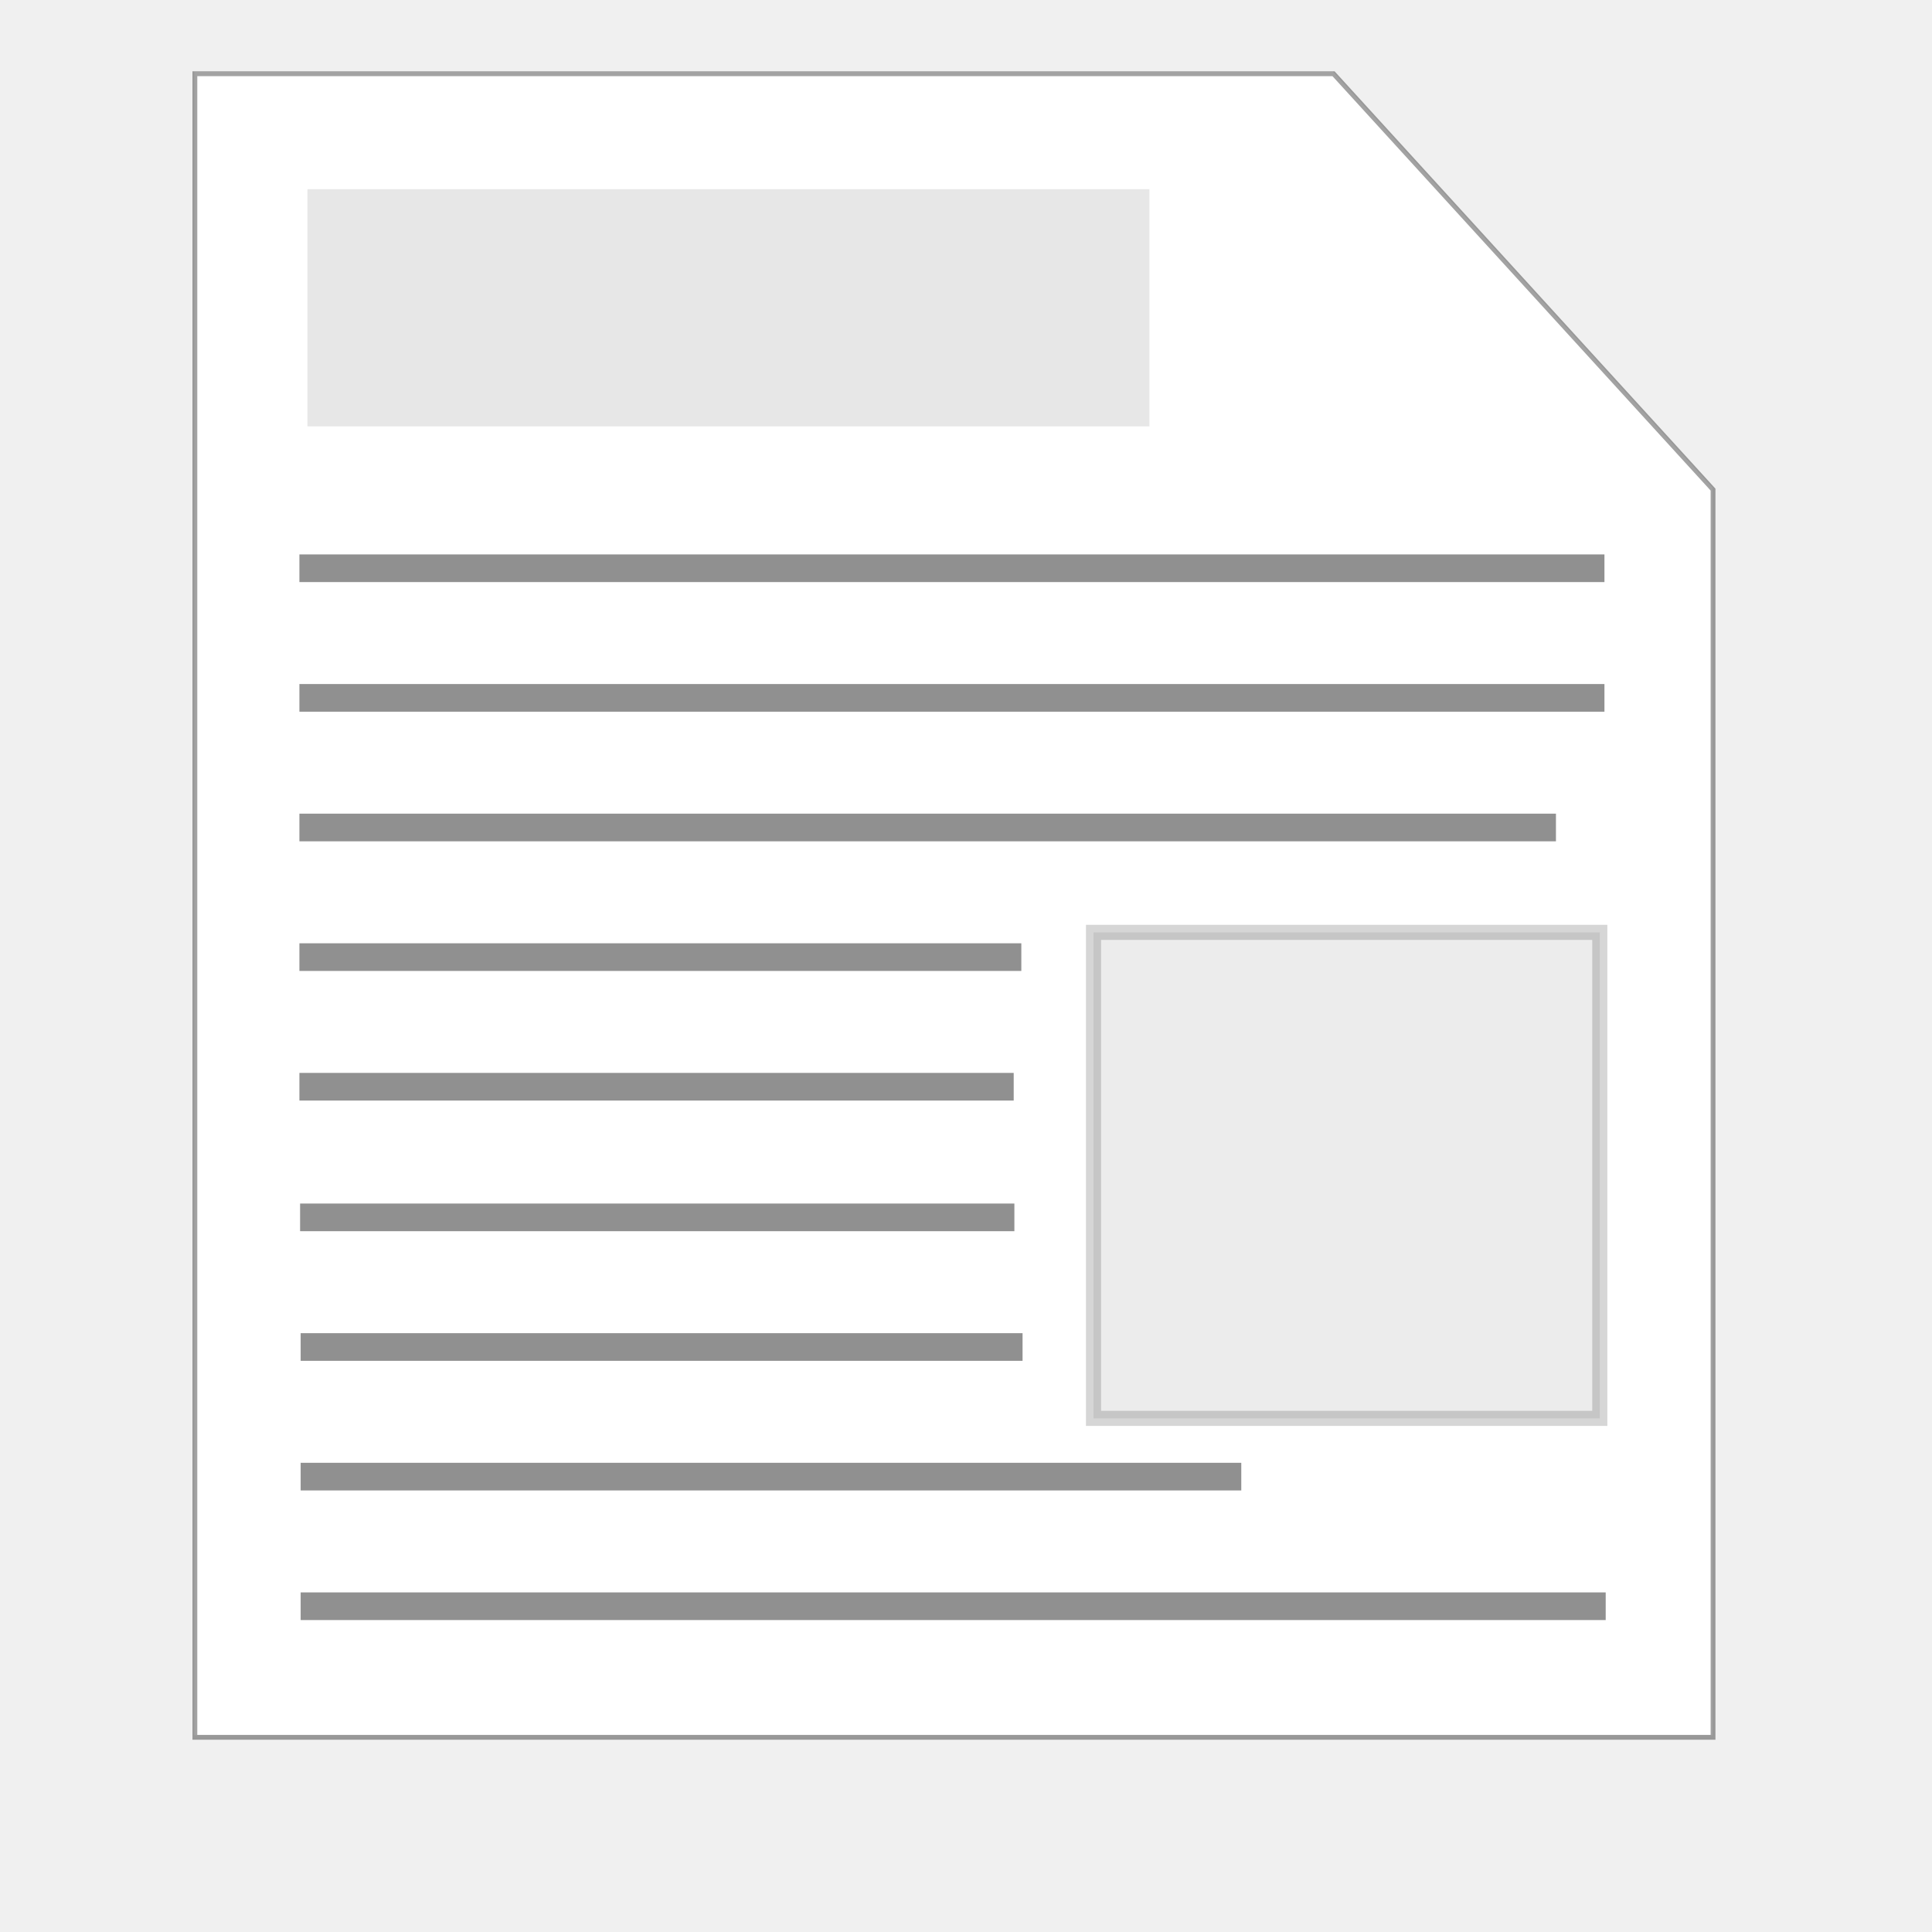
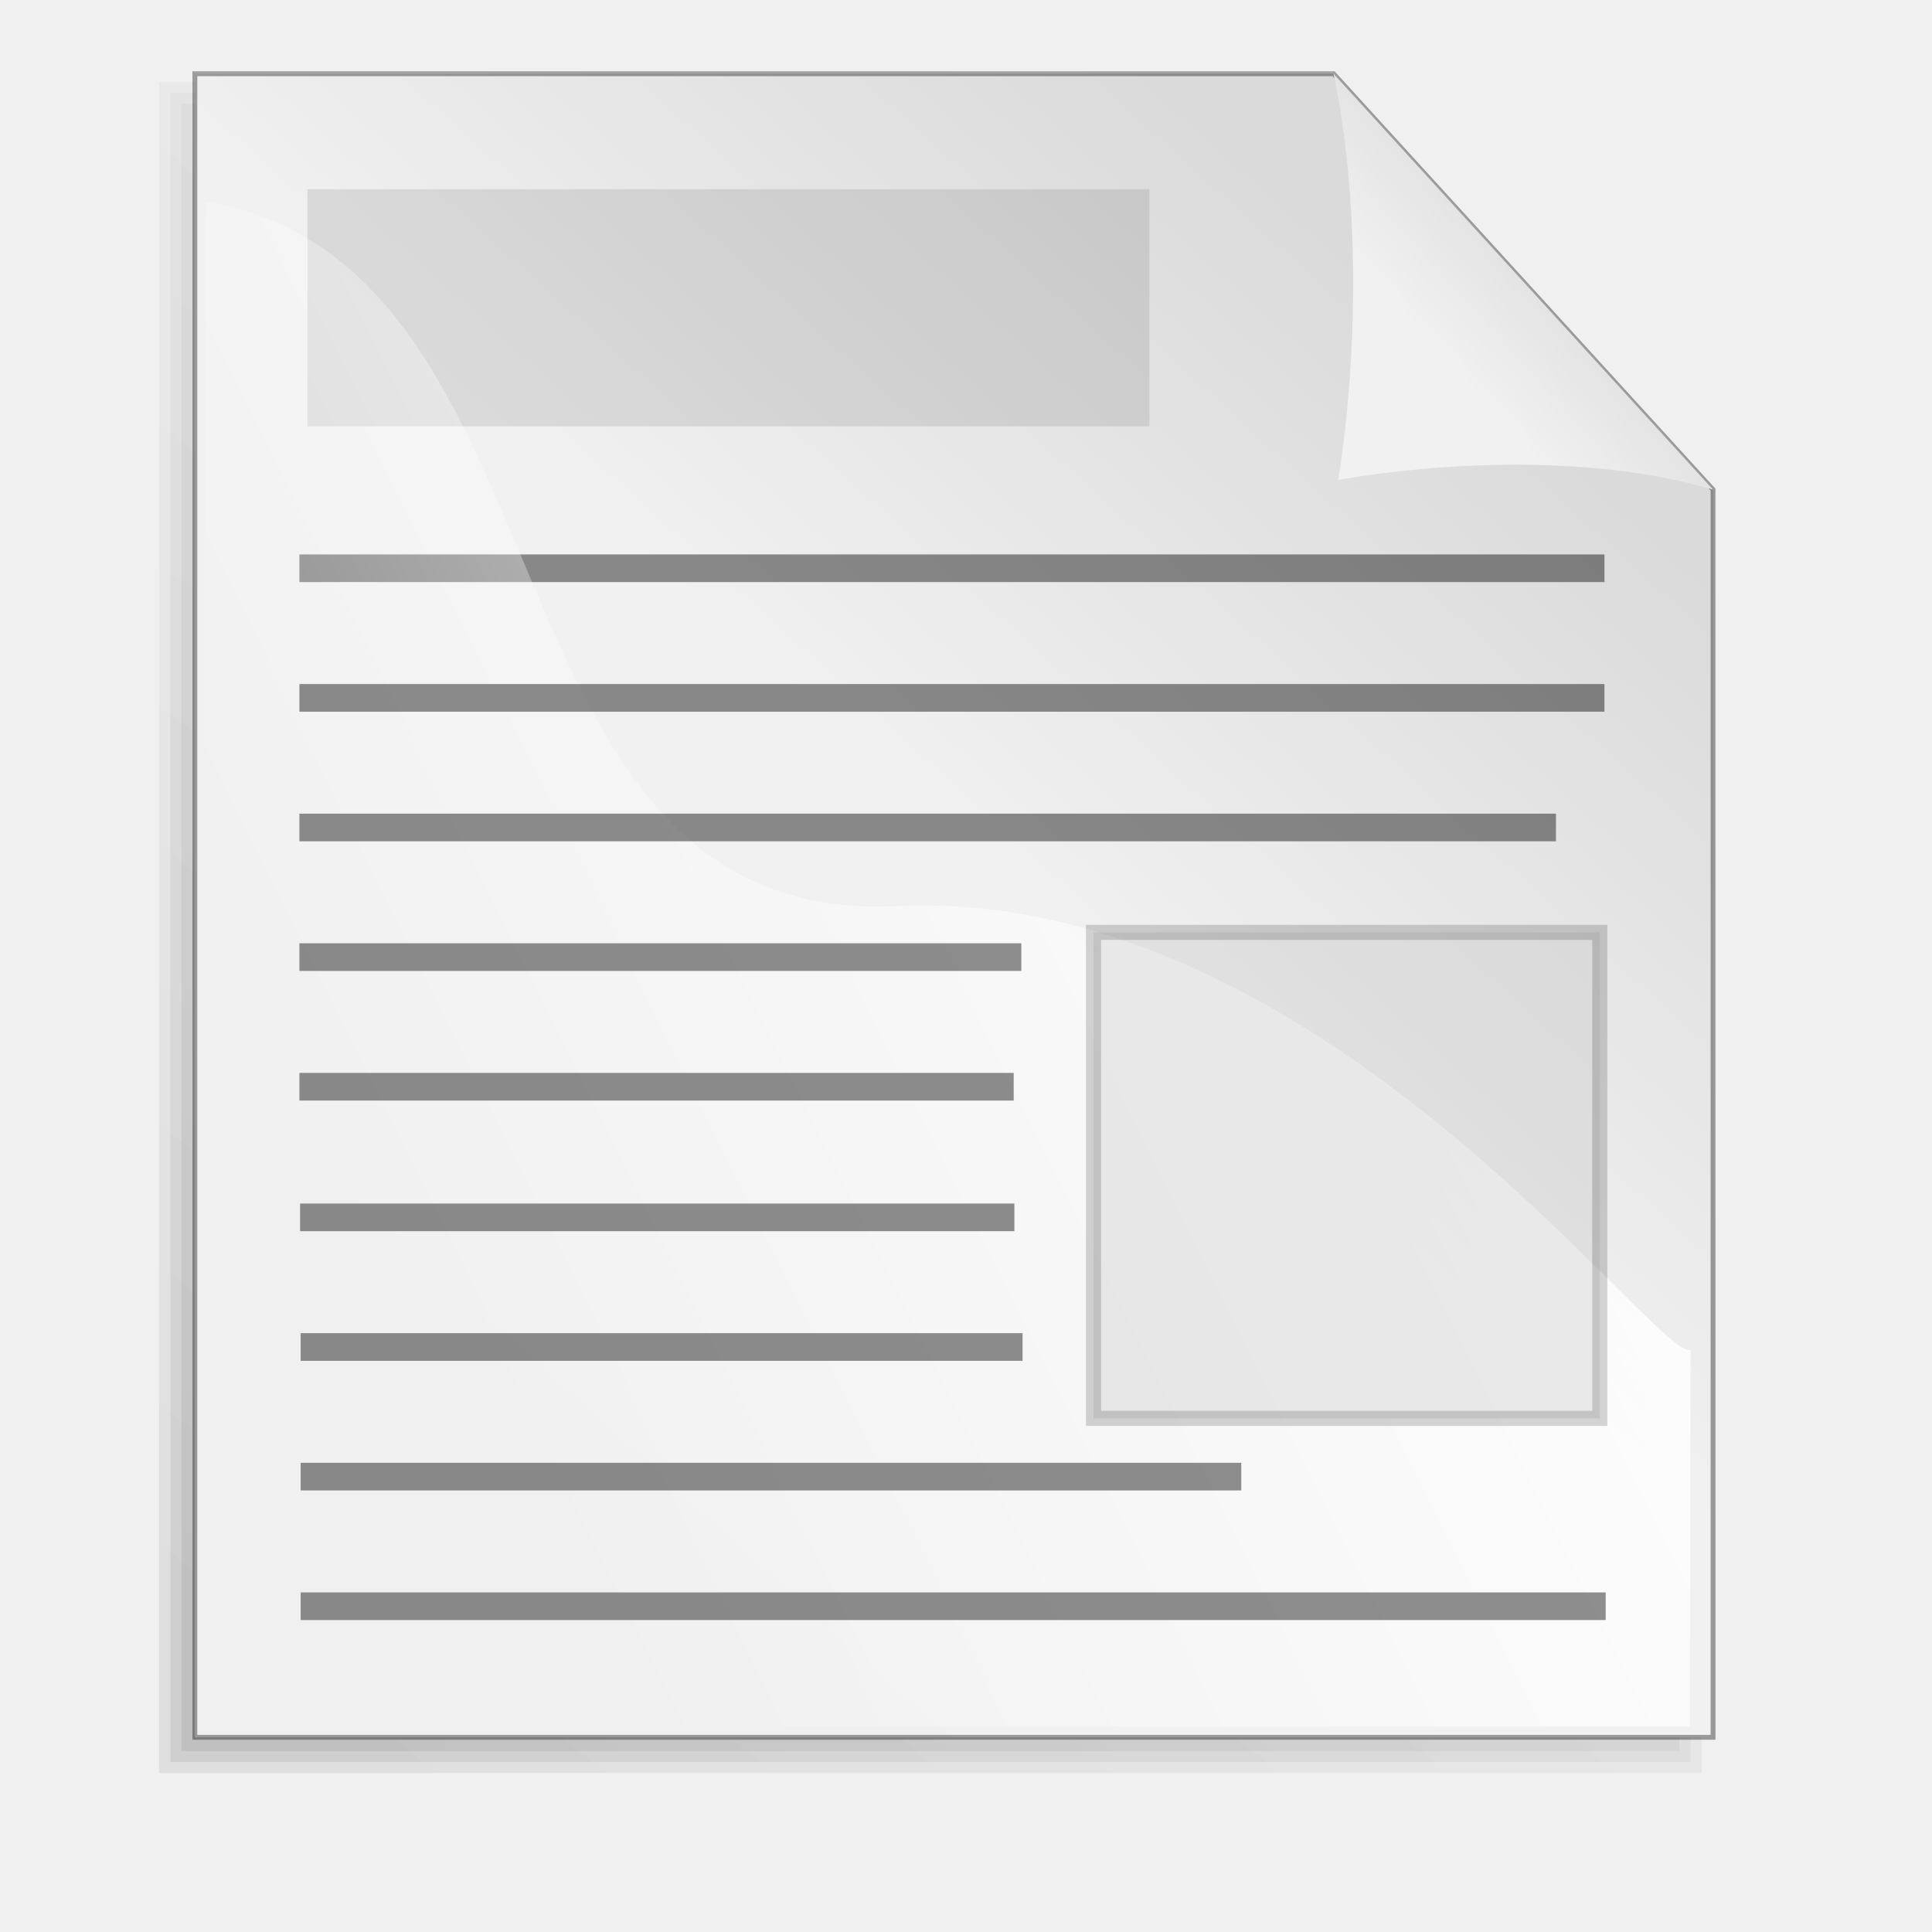
- <svg xmlns="http://www.w3.org/2000/svg" width="128pt" id="svg1" height="128pt">
+ <svg xmlns="http://www.w3.org/2000/svg" xmlns:xlink="http://www.w3.org/1999/xlink" width="128pt" id="svg1" height="128pt">
  <defs id="defs3">
-     <linearGradient y2=".507" y1="-1.029" x2=".635" x1=".562" id="linearGradient852" />
-     <linearGradient id="linearGradient844" />
-     <linearGradient y2=".505" y1=".49" x2=".108" x1="1.383" id="linearGradient845" />
-     <linearGradient y2=".466" y1=".382" x2=".595" x1="-.223" id="linearGradient840" />
-     <linearGradient y2=".464" y1=".432" x2="1.229" x1=".011" id="linearGradient849" />
-     <radialGradient r=".5" id="radialGradient864" fy=".149" fx=".5" cy=".5" cx=".5" />
+     <linearGradient y2=".507" y1="-1.029" xlink:href="#linearGradient841" x2=".635" x1=".562" id="linearGradient852" />
+     <linearGradient xlink:href="#linearGradient841" id="linearGradient844" />
+     <linearGradient y2=".505" y1=".49" xlink:href="#linearGradient841" x2=".108" x1="1.383" id="linearGradient845" />
+     <linearGradient y2=".466" y1=".382" xlink:href="#linearGradient853" x2=".595" x1="-.223" id="linearGradient840" />
+     <linearGradient y2=".464" y1=".432" xlink:href="#linearGradient846" x2="1.229" x1=".011" id="linearGradient849" />
+     <radialGradient xlink:href="#linearGradient853" r=".5" id="radialGradient864" fy=".149" fx=".5" cy=".5" cx=".5" />
    <linearGradient id="linearGradient841">
      <stop style="stop-color:#ffffff;stop-opacity:1" offset="0" id="stop842" />
      <stop style="stop-color:#ffffff;stop-opacity:0" offset="1" id="stop843" />
    </linearGradient>
    <linearGradient id="linearGradient1290">
      <stop style="stop-color:#b2a269;stop-opacity:1" offset="0" id="stop1291" />
      <stop style="stop-color:#6d5b18;stop-opacity:1" offset="1" id="stop1292" />
    </linearGradient>
-     <linearGradient y2="-.743" y1=".811" x2=".5" x1=".475" id="linearGradient860" />
-     <linearGradient y2=".356" y1=".322" x2=".81" x1=".398" id="linearGradient851" />
-     <linearGradient y2=".049" y1="1.265" x2=".571" x1=".643" id="linearGradient858" />
+     <linearGradient y2="-.743" y1=".811" xlink:href="#linearGradient1290" x2=".5" x1=".475" id="linearGradient860" />
+     <linearGradient y2=".356" y1=".322" xlink:href="#linearGradient846" x2=".81" x1=".398" id="linearGradient851" />
+     <linearGradient y2=".049" y1="1.265" xlink:href="#linearGradient846" x2=".571" x1=".643" id="linearGradient858" />
    <linearGradient id="linearGradient846">
      <stop style="stop-color:#e7e7e7;stop-opacity:1" offset="0" id="stop847" />
      <stop style="stop-color:#a5a5a5;stop-opacity:1" offset="1" id="stop848" />
    </linearGradient>
-     <linearGradient id="linearGradient850" />
-     <linearGradient y2="1.291" y1="-1.149" x2=".264" x1="1.465" id="linearGradient859" />
+     <linearGradient xlink:href="#linearGradient846" id="linearGradient850" />
+     <linearGradient y2="1.291" y1="-1.149" xlink:href="#linearGradient853" x2=".264" x1="1.465" id="linearGradient859" />
    <linearGradient id="linearGradient853">
      <stop style="stop-color:#000000;stop-opacity:.298" offset="0" id="stop854" />
      <stop style="stop-color:#000000;stop-opacity:0" offset="1" id="stop855" />
    </linearGradient>
-     <radialGradient r=".5" id="radialGradient861" fy=".299" fx=".507" cy=".5" cx=".5" />
+     <radialGradient xlink:href="#linearGradient853" r=".5" id="radialGradient861" fy=".299" fx=".507" cy=".5" cx=".5" />
    <linearGradient id="linearGradient1507">
      <stop style="stop-color:#000000;stop-opacity:.096" offset="0" id="stop1508" />
      <stop style="stop-color:#000000;stop-opacity:0" offset="1" id="stop1510" />
    </linearGradient>
    <linearGradient id="linearGradient1501">
      <stop style="stop-color:#ffffff;stop-opacity:1" offset="0" id="stop1502" />
      <stop style="stop-color:#ffffff;stop-opacity:0" offset="1" id="stop1504" />
    </linearGradient>
    <linearGradient id="linearGradient1492">
      <stop style="stop-color:#dadada;stop-opacity:1" offset="0" id="stop1493" />
      <stop style="stop-color:#f1f1f1;stop-opacity:1" offset=".349" id="stop1496" />
      <stop style="stop-color:#f0f0f0;stop-opacity:1" offset="1" id="stop1494" />
    </linearGradient>
-     <linearGradient y2="1.18" y1=".211" x2=".085" x1=".88" id="linearGradient1495" />
-     <linearGradient y2="1.328" y1=".328" x2="-.376" x1=".632" id="linearGradient1497" />
-     <linearGradient y2=".547" y1=".141" x2=".063" x1=".858" id="linearGradient1499" />
-     <linearGradient y2=".008" y1=".977" x2=".783" x1=".052" id="linearGradient1506" />
-     <linearGradient y2=".797" y1="-.562" x2=".622" x1=".311" id="linearGradient1556" />
-     <radialGradient r=".546" id="radialGradient856" fy="3.52" fx=".541" cy=".893" cx=".5" />
-     <linearGradient id="linearGradient1944" />
+     <linearGradient y2="1.18" y1=".211" xlink:href="#linearGradient1492" x2=".085" x1=".88" id="linearGradient1495" />
+     <linearGradient y2="1.328" y1=".328" xlink:href="#linearGradient1492" x2="-.376" x1=".632" id="linearGradient1497" />
+     <linearGradient y2=".547" y1=".141" xlink:href="#linearGradient1501" x2=".063" x1=".858" id="linearGradient1499" />
+     <linearGradient y2=".008" y1=".977" xlink:href="#linearGradient1507" x2=".783" x1=".052" id="linearGradient1506" />
+     <linearGradient y2=".797" y1="-.562" xlink:href="#linearGradient1507" x2=".622" x1=".311" id="linearGradient1556" />
+     <radialGradient xlink:href="#linearGradient841" r=".546" id="radialGradient856" fy="3.52" fx=".541" cy=".893" cx=".5" />
+     <linearGradient xlink:href="#linearGradient841" id="linearGradient1944" />
  </defs>
  <path style="fill:#fff;fill-rule:evenodd;stroke-width:.426;stroke-opacity:.365" id="path930" d="M17.159 6.329V43.069 79.808 116.547v36.739h33.528 33.528H117.742h33.528V116.547 79.808 43.069L117.742 6.329H84.215 50.687 17.159z" />
  <g transform="matrix(0.304171,0,0,0.297572,-36.70399,-112.488)" style="fill:url(#linearGradient1506)" id="g1552">
    <path style="fill-opacity:.75;fill-rule:evenodd;stroke-width:.954pt" id="path1505" d="M173.36 408.813v122.261 122.261 122.261 122.261H282.122h108.762H499.646 608.409V775.596 653.335 531.074L499.646 408.813H390.884 282.122 173.36z" />
    <path style="fill-opacity:.75;fill-rule:evenodd;stroke-width:.954pt" id="path1538" d="M170.125 407.188c0 164.635.0 329.271.0 493.906 147.177.0 294.354.0 441.531.0.0-123.76.0-247.521.0-371.281-36.847-41.423-73.68-82.859-110.562-124.25-110.323.0-220.646.0-330.969.0.0.333.0 1.417.0 1.625z" />
    <path style="fill-opacity:.75;fill-rule:evenodd;stroke-width:.954pt" id="path1543" d="M166.875 403.938c0 166.802.0 333.604.0 500.406 149.344.0 298.688.0 448.031.0.0-125.26.0-250.521.0-375.781C577.455 486.473 540.018 444.37 502.531 402.312c-111.885.0-223.771.0-335.656.0.0.333.0 1.417.0 1.625z" />
  </g>
  <path transform="matrix(0.296689,0,0,0.296689,-71.19601,-34.05825)" style="fill:url(#linearGradient1495);fill-opacity:1;fill-rule:evenodd;stroke:#000;stroke-width:1.438;stroke-opacity:.365" id="rect900" d="M297.99 136.742v123.831V384.403v123.831 123.831h113.006H524.002h113.006 113.006V508.234 384.403 260.572l-113.006-123.831h-113.006H410.996h-113.006z" />
  <rect y="16.711" x="27.159" width="74.377" style="fill:#000;fill-opacity:.094;fill-rule:evenodd;stroke-width:1pt" id="rect1534" height="20.954" />
  <rect y="48.976" x="26.449" width="115.283" style="fill-opacity:.434;fill-rule:evenodd;stroke-width:1pt" id="rect1535" height="2.443" />
  <path transform="matrix(0.296689,0,0,0.296689,-71.19601,-34.05825)" style="fill:url(#linearGradient1499);fill-opacity:1;fill-rule:evenodd;stroke-width:1pt" id="path1500" d="M301.307 174.909 299.271 628.904h443.816L743.342 516.678C733.417 520.495 633.151 378.494 506.928 384.602 380.59 390.715 413.279 193.231 301.307 174.909z" />
  <rect y="60.426" x="26.449" width="115.283" style="fill-opacity:.434;fill-rule:evenodd;stroke-width:1pt" id="rect1536" height="2.443" />
  <rect y="71.876" x="26.449" width="110.998" style="fill-opacity:.434;fill-rule:evenodd;stroke-width:1pt" id="rect1537" height="2.443" />
  <rect y="83.327" x="26.449" width="63.771" style="fill-opacity:.434;fill-rule:evenodd;stroke-width:1pt" id="rect1538" height="2.443" />
  <rect y="94.777" x="26.449" width="63.098" style="fill-opacity:.434;fill-rule:evenodd;stroke-width:1pt" id="rect1539" height="2.443" />
  <path transform="matrix(0.296689,0,0,0.296689,-71.19601,-34.05825)" style="fill:url(#linearGradient1497);fill-opacity:1;fill-rule:evenodd;stroke-width:.954pt" id="path906" d="M750.014 260.572C715.945 250.486 671.798 251.916 638.448 257.665 644.206 220.716 644.926 174.41 637.008 136.742l113.006 123.831z" />
  <rect y="82.363" x="96.599" width="44.722" style="fill:#b9b9b9;fill-opacity:.277;fill-rule:evenodd;stroke:#000;stroke-width:1pt;stroke-opacity:.164" id="rect2441" height="42.933" />
  <rect y="106.317" x="26.509" width="63.098" style="fill-opacity:.434;fill-rule:evenodd;stroke-width:1pt" id="rect3029" height="2.443" />
  <rect y="117.768" x="26.559" width="63.771" style="fill-opacity:.434;fill-rule:evenodd;stroke-width:1pt" id="rect3030" height="2.443" />
  <rect y="129.218" x="26.559" width="83.091" style="fill-opacity:.434;fill-rule:evenodd;stroke-width:1pt" id="rect3031" height="2.443" />
  <rect y="140.668" x="26.559" width="115.283" style="fill-opacity:.434;fill-rule:evenodd;stroke-width:1pt" id="rect3032" height="2.443" />
</svg>
